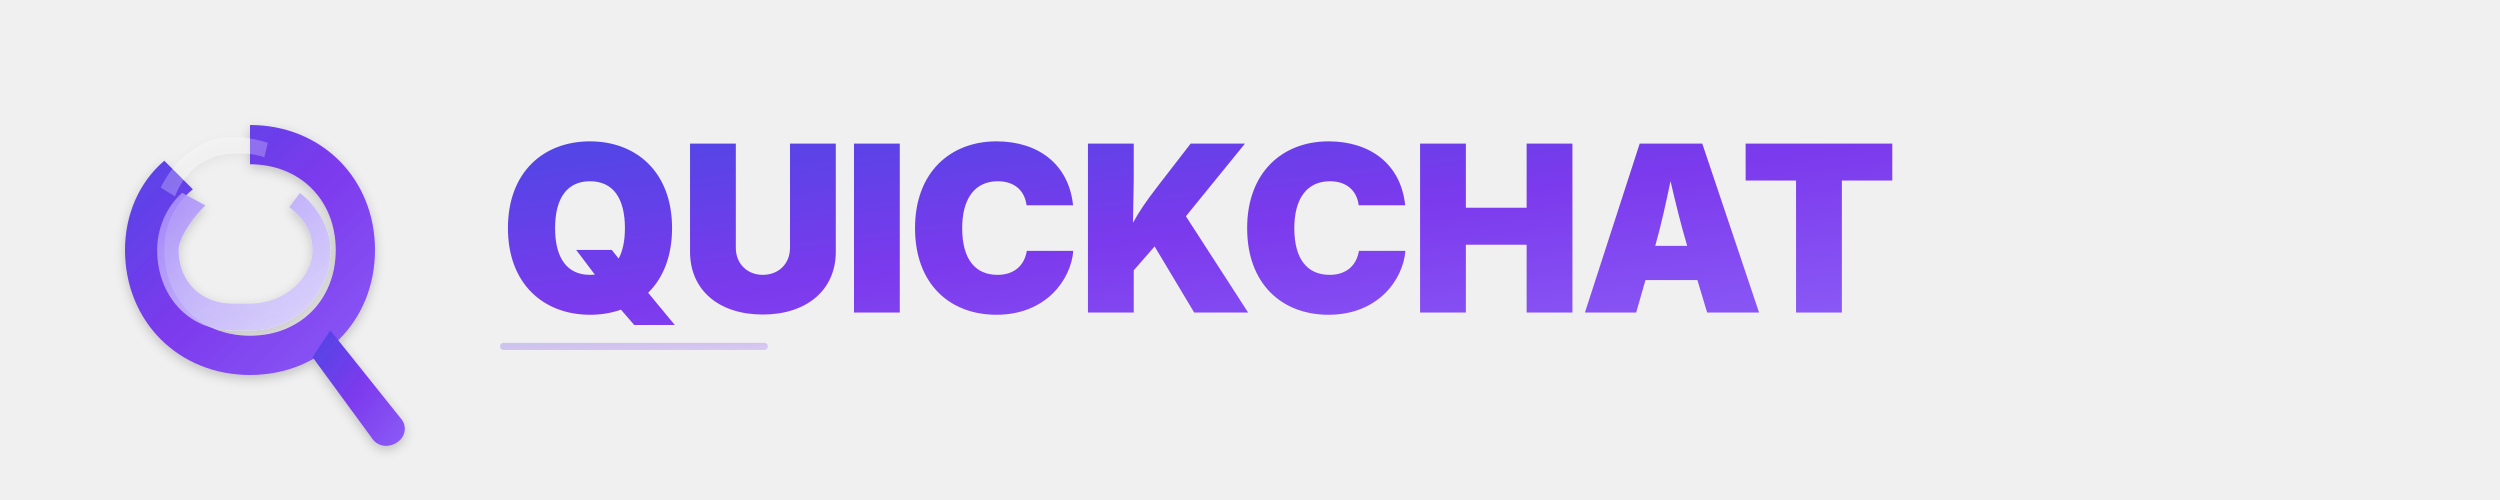
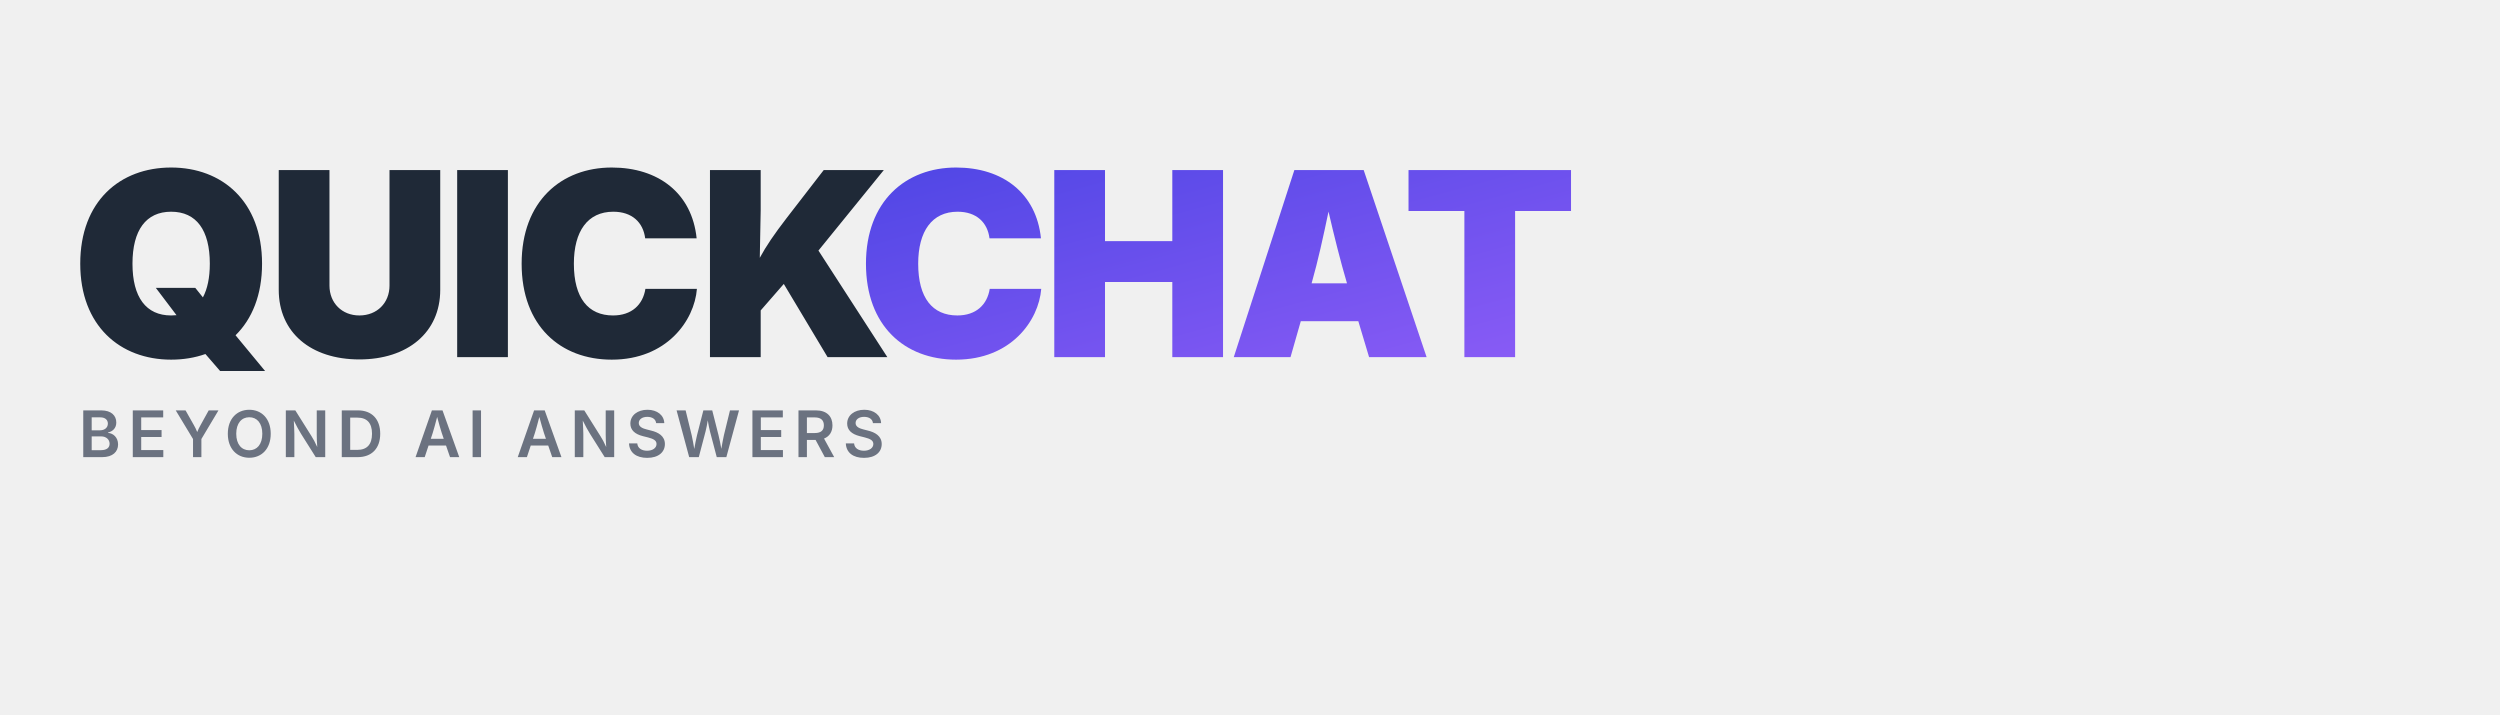
- <svg xmlns="http://www.w3.org/2000/svg" viewBox="0 0 1400 280">
+ <svg xmlns="http://www.w3.org/2000/svg" viewBox="0 0 700 200">
  <defs>
-     <linearGradient id="darkGradient" x1="0%" y1="0%" x2="100%" y2="100%">
+     <linearGradient id="chatGrad" x1="0%" y1="0%" x2="100%" y2="100%">
      <stop offset="0%" style="stop-color:#4F46E5" />
-       <stop offset="50%" style="stop-color:#7C3AED" />
      <stop offset="100%" style="stop-color:#8B5CF6" />
    </linearGradient>
-     <linearGradient id="lightGradient" x1="0%" y1="0%" x2="100%" y2="100%">
-       <stop offset="0%" style="stop-color:#A78BFA" />
-       <stop offset="50%" style="stop-color:#C4B5FD" />
-       <stop offset="100%" style="stop-color:#DDD6FE" />
-     </linearGradient>
-     <filter id="shadow">
-       <feGaussianBlur in="SourceAlpha" stdDeviation="3" />
-       <feOffset dx="0" dy="2" result="offsetblur" />
-       <feComponentTransfer>
-         <feFuncA type="linear" slope="0.2" />
-       </feComponentTransfer>
-       <feMerge>
-         <feMergeNode />
-         <feMergeNode in="SourceGraphic" />
-       </feMerge>
-     </filter>
  </defs>
-   <g transform="translate(50, 40)" filter="url(#shadow)">
-     <path d="M 90 30              C 130 30, 160 60, 160 100              C 160 140, 130 170, 90 170              C 50 170, 20 140, 20 100              C 20 80, 28 62, 42 50              L 58 66              C 48 74, 42 86, 42 100              C 42 128, 62 148, 90 148              C 118 148, 138 128, 138 100              C 138 72, 118 52, 90 52              Z" fill="url(#darkGradient)" />
-     <path d="M 135 145              L 175 195              C 178 199, 177 205, 172 208              C 167 211, 161 210, 158 205              L 125 160              Z" fill="url(#darkGradient)" />
-     <path d="M 65 75              C 55 85, 50 95, 50 100              C 50 118, 63 130, 80 130              L 90 130              C 110 130, 125 115, 125 100              C 125 90, 120 82, 112 76              L 118 68              C 128 76, 135 88, 135 100              C 135 125, 115 145, 90 145              L 80 145              C 55 145, 38 125, 38 100              C 38 88, 43 76, 52 68              Z" fill="url(#lightGradient)" opacity="0.9" />
-     <path d="M 40 65              Q 50 45, 70 38              Q 85 35, 100 40              L 98 48              Q 85 44, 72 47              Q 55 52, 48 70              Z" fill="white" opacity="0.25" />
+   <g transform="translate(20, 100)">
+     <text x="0" y="0" font-family="Inter, system-ui, -apple-system, sans-serif" font-size="72" font-weight="900" letter-spacing="-2" fill="#1F2937">QUICK</text>
+     <text x="220" y="0" font-family="Inter, system-ui, -apple-system, sans-serif" font-size="72" font-weight="900" letter-spacing="-2" fill="url(#chatGrad)">CHAT</text>
+     <text x="2" y="28" font-family="Inter, system-ui, -apple-system, sans-serif" font-size="18" font-weight="600" letter-spacing="2" fill="#6B7280">BEYOND AI ANSWERS</text>
  </g>
-   <text x="280" y="175" font-family="'Inter', -apple-system, BlinkMacSystemFont, 'Segoe UI', 'Arial Black', sans-serif" font-size="130" font-weight="900" letter-spacing="-2" fill="url(#darkGradient)">
-     QUICKCHAT
-   </text>
-   <rect x="280" y="192" width="150" height="4" rx="2" fill="url(#darkGradient)" opacity="0.25" />
</svg>
